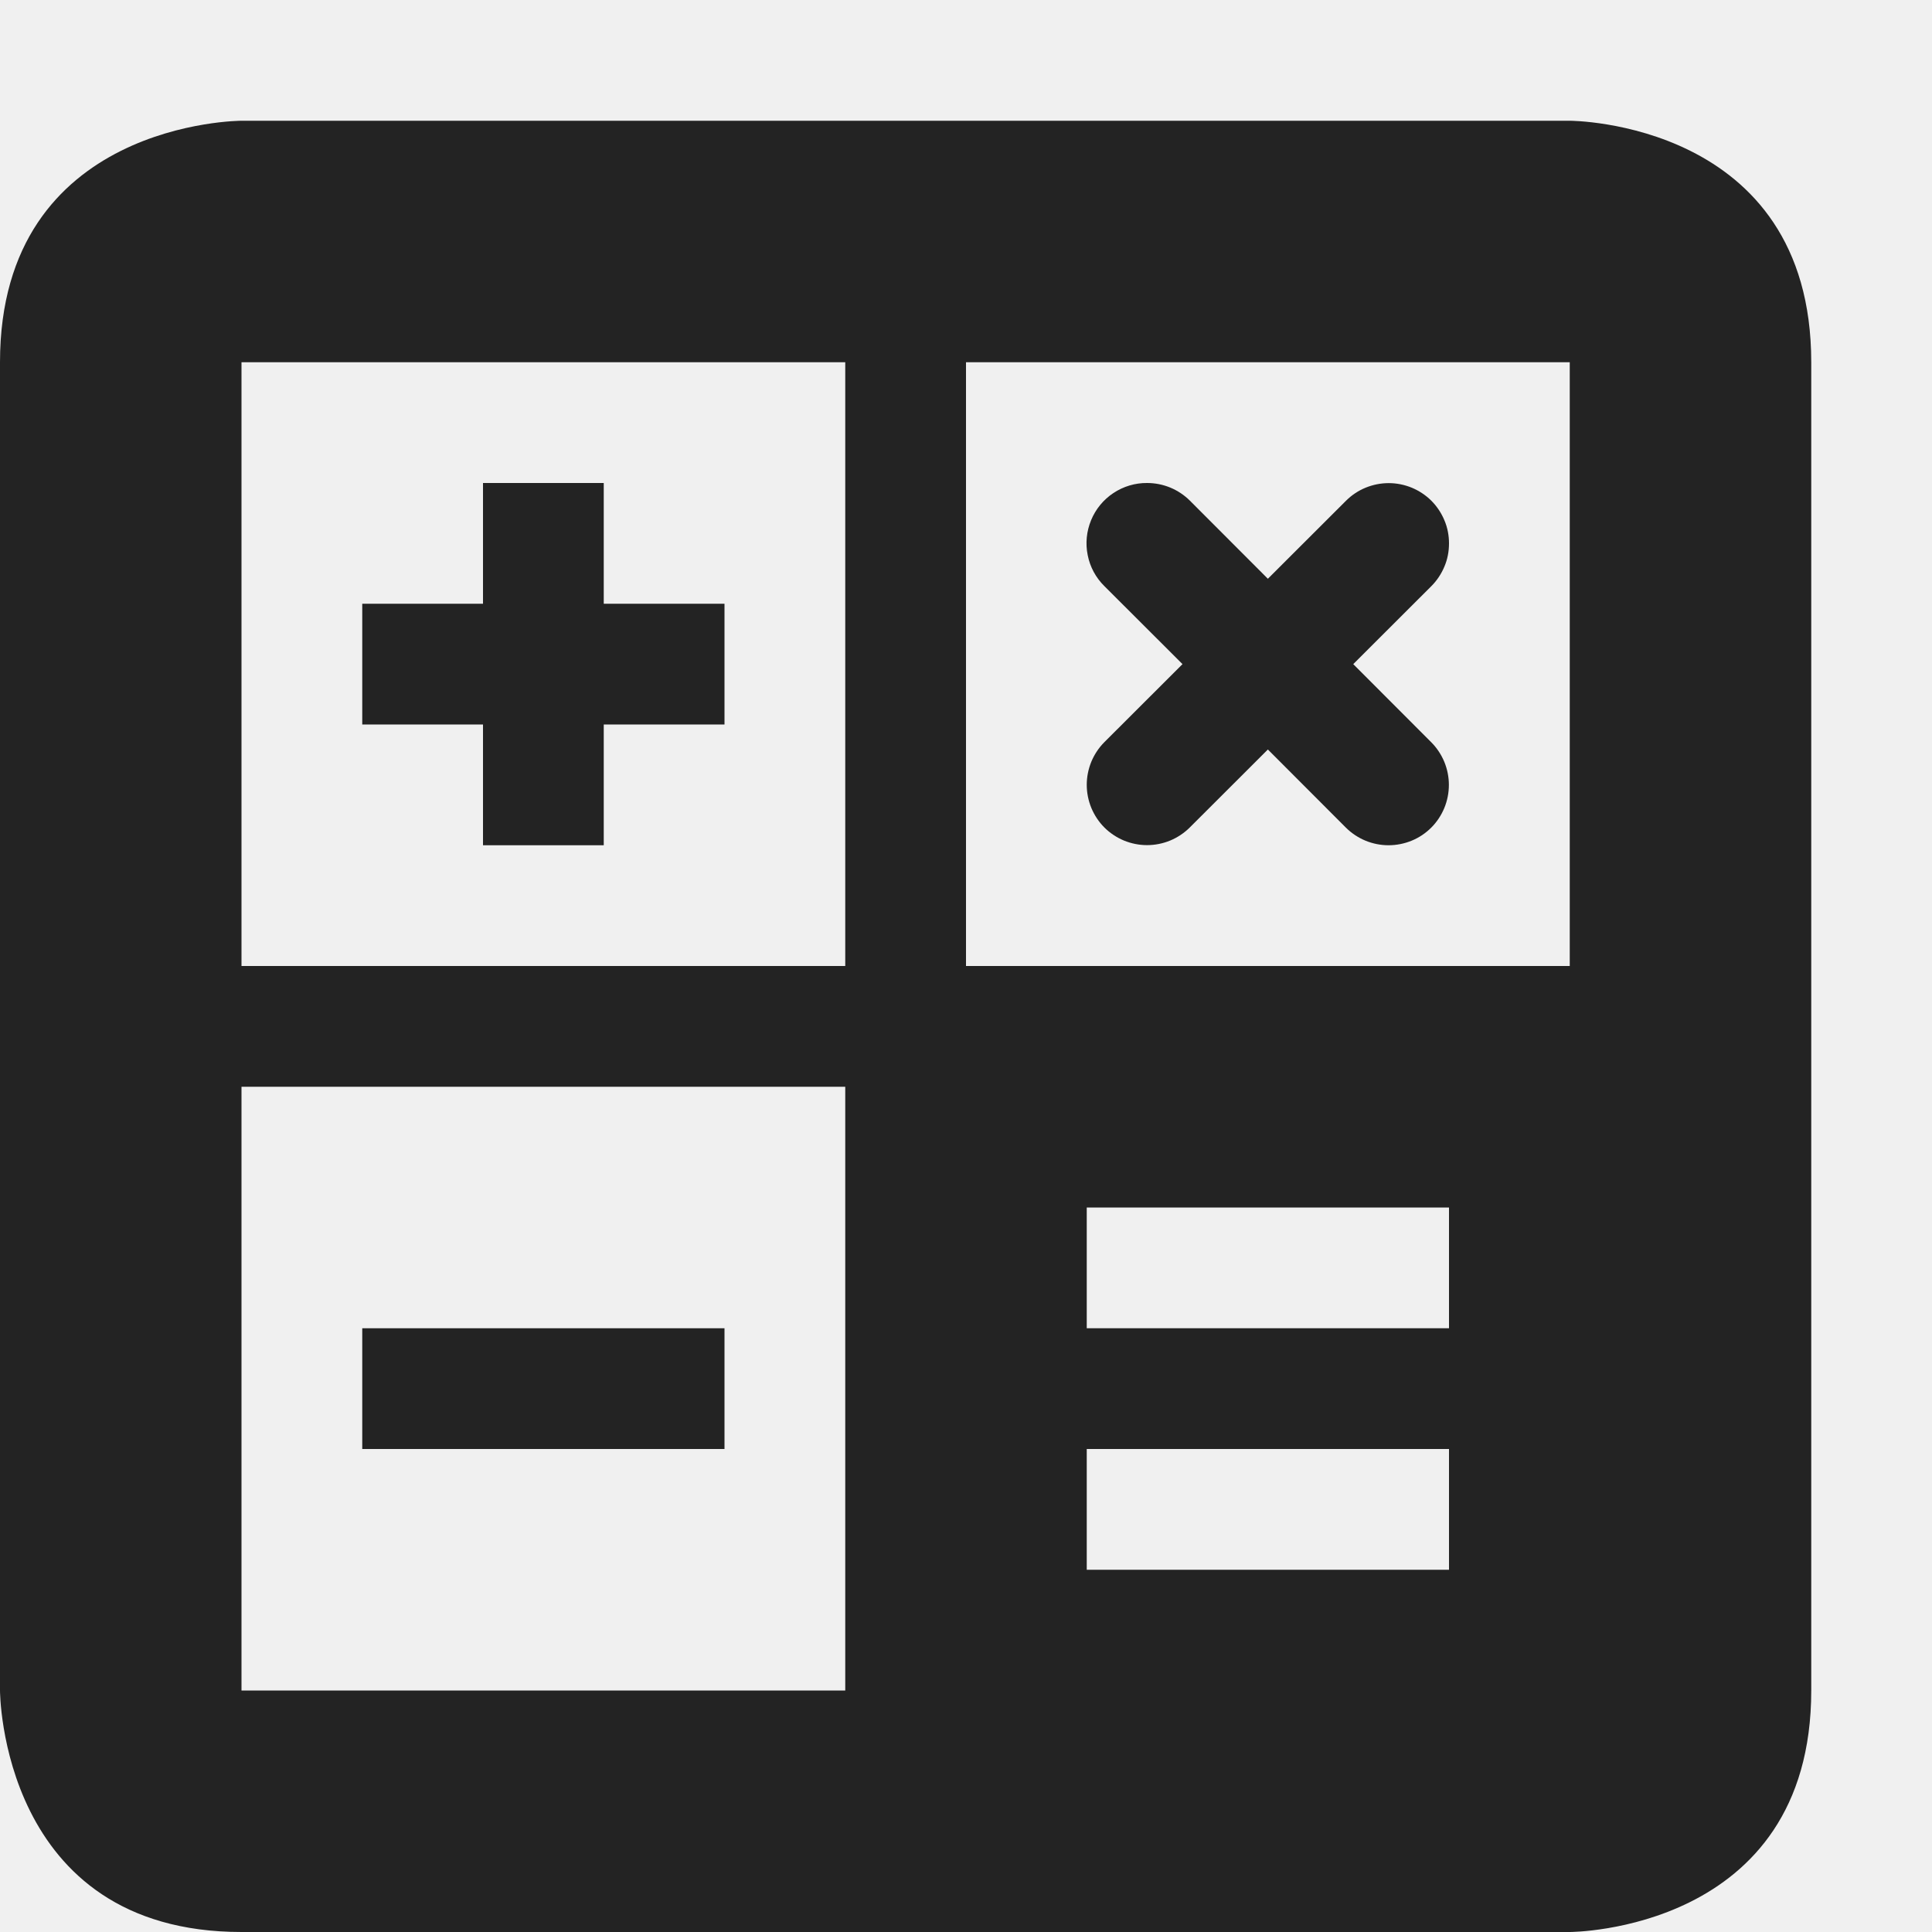
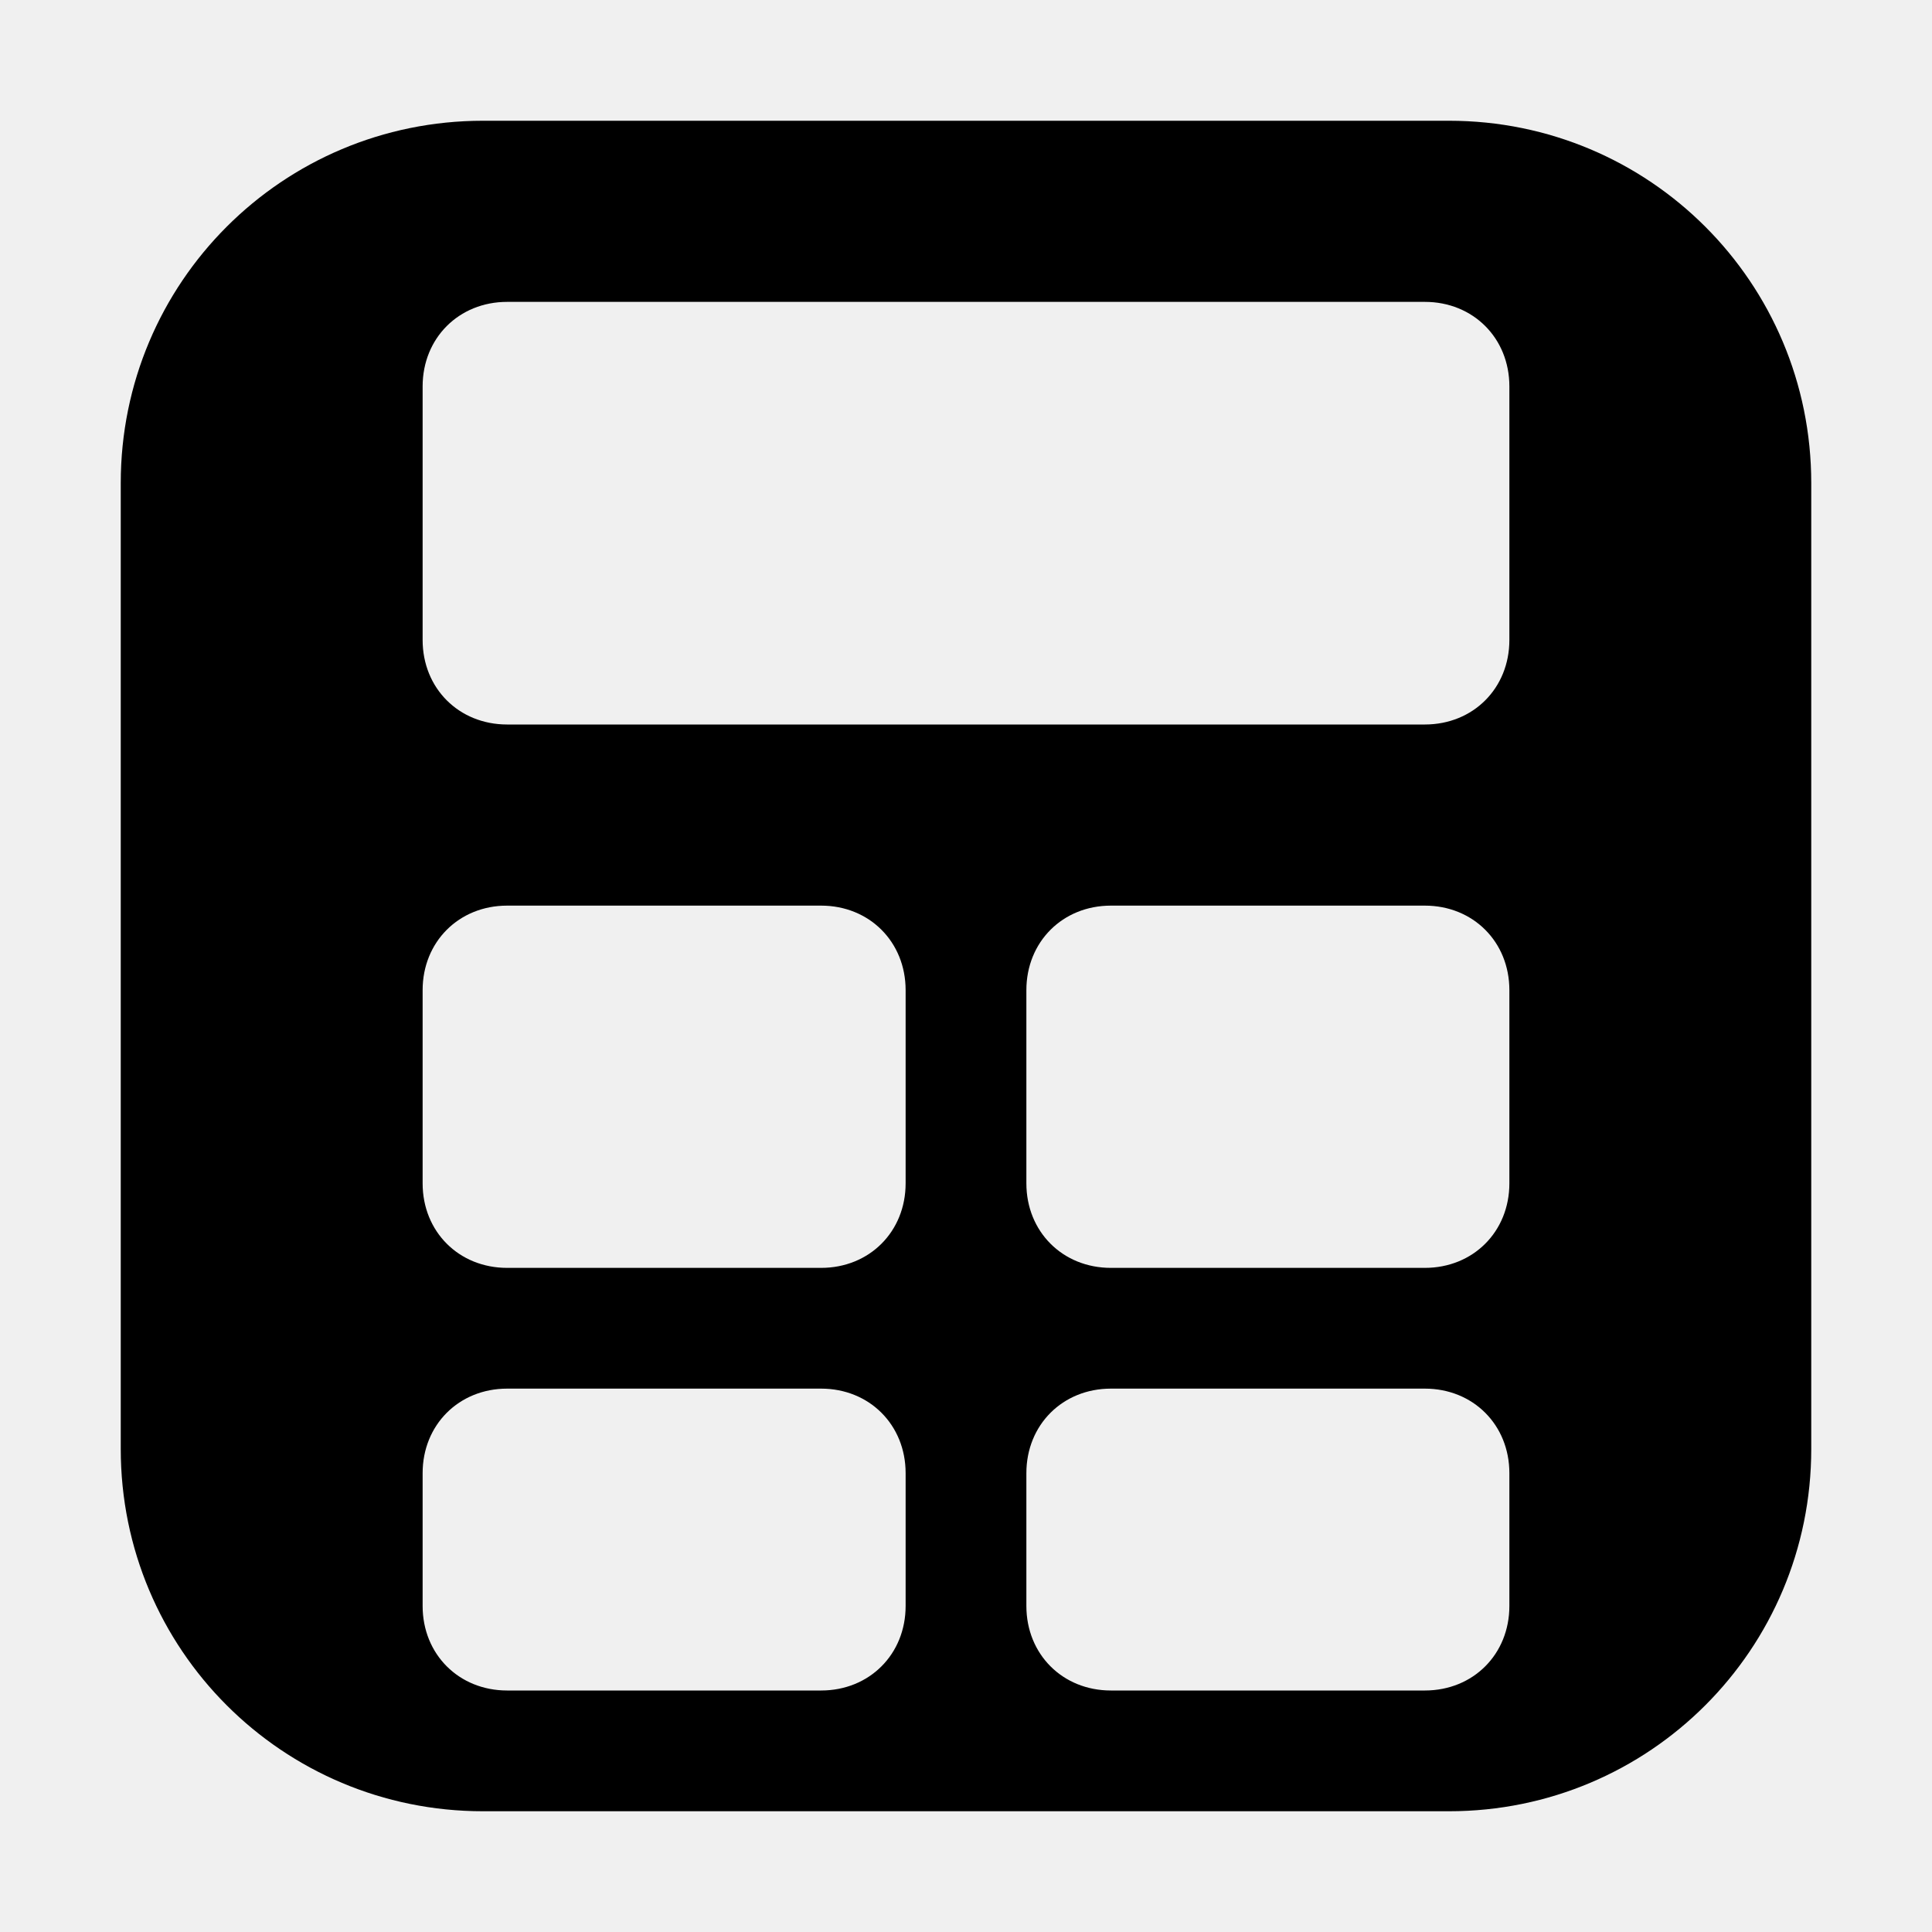
- <svg xmlns="http://www.w3.org/2000/svg" width="16" height="16" viewBox="0 0 16 16" fill="none">
-   <g clip-path="url(#clip0_1527_4610)">
-     <path d="M0 0H16V16H0V0Z" fill="#808080" fill-opacity="0.00" />
-     <path d="M2 1C2 1 0 1 0 3V14C0 14 0 16 2 16H13C13 16 15 16 15 14V3C15 1 13 1 13 1H2ZM2 3H7V8H2V3ZM8 3H13V8H8V3ZM9.5 4C9.401 3.999 9.304 4.028 9.221 4.083C9.138 4.138 9.074 4.216 9.036 4.308C8.998 4.4 8.988 4.501 9.008 4.598C9.027 4.695 9.075 4.784 9.146 4.854L9.793 5.5L9.146 6.146C9.1 6.192 9.063 6.248 9.038 6.308C9.013 6.369 9 6.434 9 6.5C9 6.565 9.013 6.63 9.038 6.691C9.063 6.751 9.1 6.807 9.146 6.853C9.192 6.899 9.248 6.936 9.308 6.961C9.369 6.986 9.434 6.999 9.499 6.999C9.565 6.999 9.63 6.986 9.691 6.961C9.751 6.936 9.807 6.899 9.853 6.853L10.5 6.207L11.146 6.854C11.192 6.9 11.248 6.937 11.308 6.962C11.369 6.987 11.434 7 11.499 7C11.565 7 11.63 6.987 11.691 6.962C11.752 6.937 11.807 6.9 11.853 6.854C11.899 6.808 11.936 6.752 11.961 6.692C11.986 6.631 11.999 6.566 11.999 6.5C11.999 6.435 11.986 6.37 11.961 6.309C11.936 6.249 11.899 6.193 11.853 6.147L11.207 5.5L11.854 4.854C11.9 4.808 11.937 4.752 11.962 4.692C11.988 4.631 12 4.566 12 4.5C12 4.435 11.988 4.37 11.962 4.309C11.937 4.249 11.9 4.193 11.854 4.147C11.808 4.101 11.752 4.064 11.692 4.039C11.631 4.014 11.566 4.001 11.501 4.001C11.435 4.001 11.37 4.014 11.309 4.039C11.248 4.064 11.193 4.101 11.147 4.147L10.5 4.793L9.854 4.146C9.808 4.1 9.752 4.063 9.692 4.038C9.631 4.013 9.566 4 9.5 4ZM2 9H7V14H2V9ZM9 10H12V11H9V10ZM9 12H12V13H9V12Z" fill="#232323" />
-     <path d="M4 4V5H3V6H4V7H5V6H6V5H5V4H4Z" fill="#232323" />
-     <path d="M3 11H6V12H3V11Z" fill="#232323" />
-   </g>
-   <defs>
-     <clipPath id="clip0_1527_4610">
-       <rect width="16" height="16" fill="white" />
-     </clipPath>
-   </defs>
+ <svg xmlns="http://www.w3.org/2000/svg" width="16" height="16" viewBox="0 0 16 16">
+   <path fill-rule="evenodd" clip-rule="evenodd" d="M 4 1 C 2.34 1 1 2.34 1 4 V 12 C 1 13.66 2.34 15 4 15 H 12 C 13.66 15 15 13.66 15 12 V 4 C 15 2.34 13.66 1 12 1 H 4 Z M 3.5 3.2 C 3.5 2.8 3.8 2.5 4.2 2.5 H 11.8 C 12.2 2.5 12.5 2.8 12.5 3.2 V 5.3 C 12.5 5.7 12.2 6 11.8 6 H 4.2 C 3.8 6 3.5 5.7 3.5 5.3 V 3.2 Z M 4.2 7.5 H 6.8 C 7.2 7.5 7.5 7.8 7.5 8.2 V 9.8 C 7.5 10.2 7.2 10.5 6.8 10.5 H 4.2 C 3.8 10.5 3.5 10.2 3.5 9.8 V 8.2 C 3.5 7.8 3.8 7.5 4.2 7.5 Z M 9.2 7.5 H 11.8 C 12.2 7.5 12.5 7.8 12.5 8.2 V 9.8 C 12.5 10.2 12.2 10.5 11.8 10.5 H 9.2 C 8.8 10.5 8.5 10.2 8.5 9.8 V 8.2 C 8.5 7.8 8.8 7.5 9.2 7.5 Z M 4.2 11.5 H 6.8 C 7.2 11.5 7.5 11.8 7.5 12.2 V 13.3 C 7.5 13.7 7.2 14 6.8 14 H 4.2 C 3.8 14 3.5 13.7 3.5 13.3 V 12.2 C 3.5 11.8 3.8 11.5 4.2 11.5 Z M 9.2 11.5 H 11.8 C 12.2 11.5 12.5 11.8 12.5 12.2 V 13.3 C 12.5 13.7 12.2 14 11.8 14 H 9.2 C 8.8 14 8.5 13.7 8.5 13.3 V 12.2 C 8.5 11.8 8.8 11.5 9.2 11.5 Z" fill="currentColor" />
</svg>
